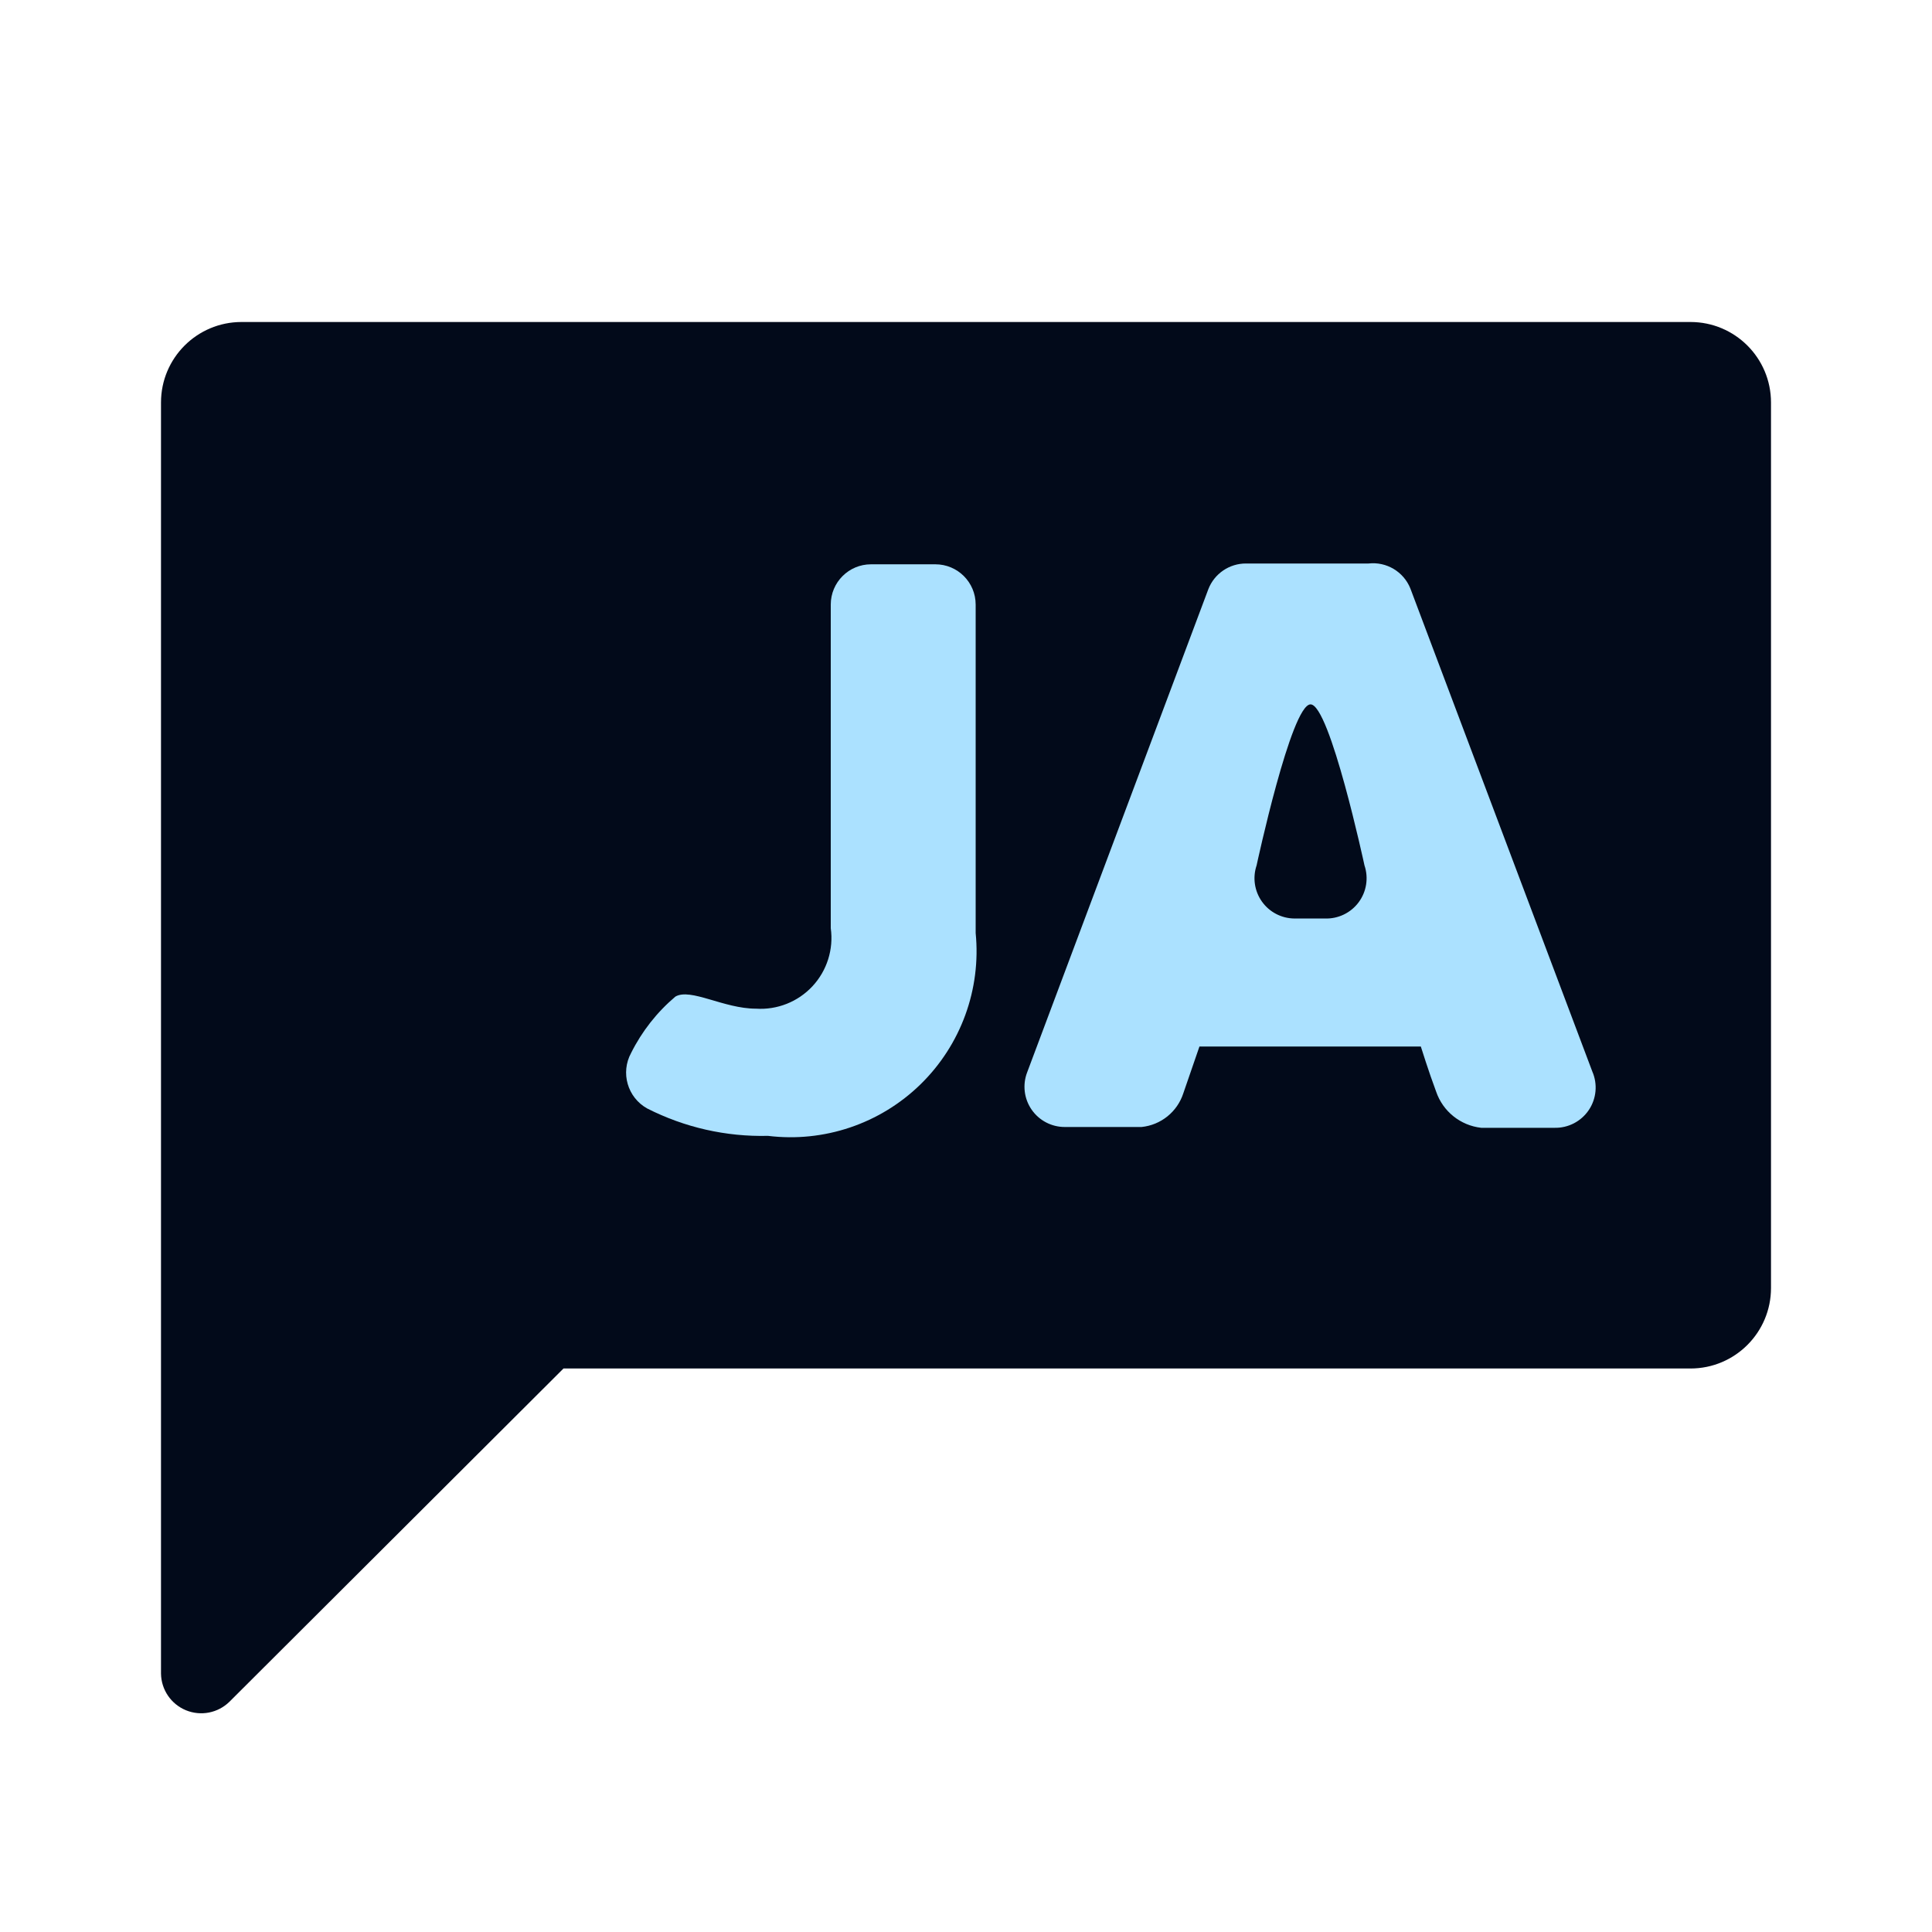
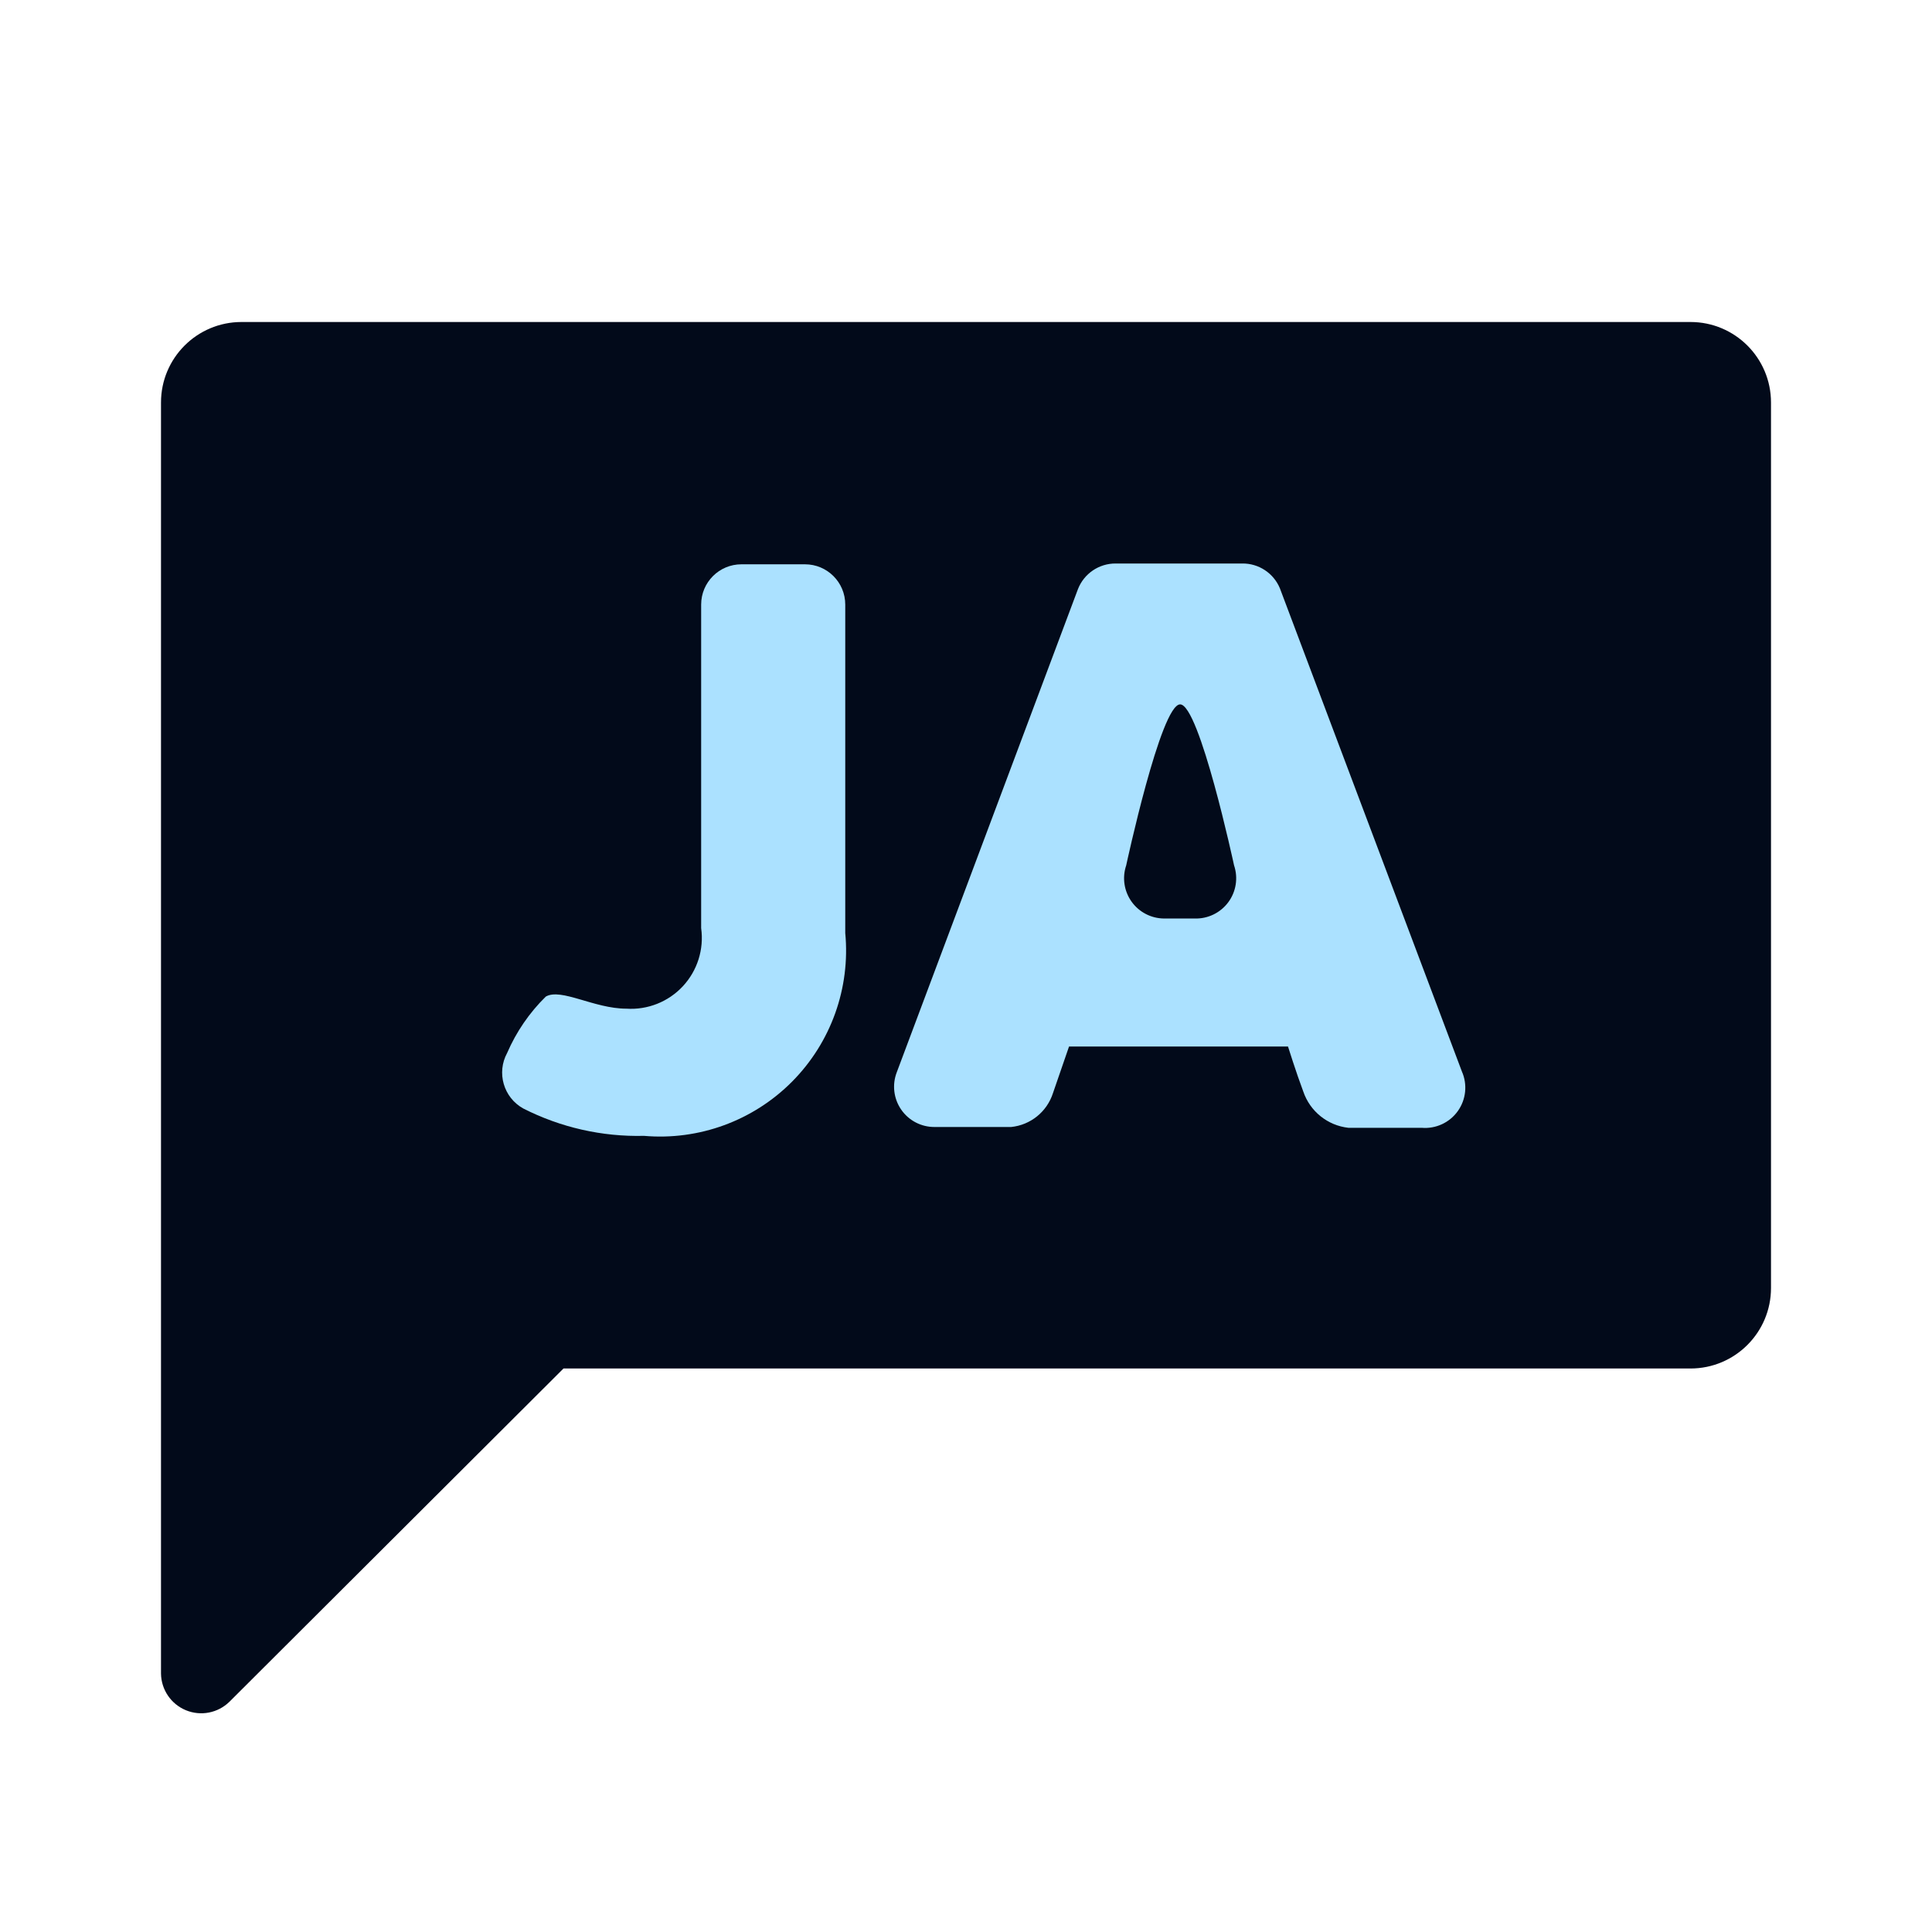
<svg xmlns="http://www.w3.org/2000/svg" viewBox="0 0 24 24">
  <defs>
    <style>
            .b {
            fill: #020a1a;
            }

            .c {
            fill: #abe1ff;
            }
        </style>
  </defs>
  <path class="b" d="M21,4H3A1,1,0,0,0,2,5V20.79a.5.5,0,0,0,.85.35L7,17H21a1,1,0,0,0,1-1V5A1,1,0,0,0,21,4Z" />
-   <path class="c" d="M8.39,12.38c.19-.11.6.15,1,.15a.88.88,0,0,0,.93-1V7.51a.5.5,0,0,1,.5-.5h.8a.5.5,0,0,1,.5.5v4.08a2.31,2.31,0,0,1-2.58,2.52,3.14,3.14,0,0,1-1.5-.34.51.51,0,0,1-.2-.69A2.21,2.21,0,0,1,8.39,12.38Z" />
-   <path class="c" d="M19.78,13.31l-2.26-6A.5.5,0,0,0,17,7H15.48a.5.5,0,0,0-.47.32l-2.25,6a.5.5,0,0,0,.47.68h.95a.61.61,0,0,0,.52-.42l.2-.58h2.75s.1.32.19.56a.67.67,0,0,0,.56.45h.91A.5.5,0,0,0,19.78,13.31Zm-3.32-1.9h-.38a.5.5,0,0,1-.47-.66s.43-2,.67-2,.67,2,.67,2A.5.5,0,0,1,16.46,11.41Z" />
+   <path class="c" d="M6.78,12.38c.19-.11.6.15,1,.15a.88.88,0,0,0,.93-1V7.51a.5.5,0,0,1,.5-.5H10a.5.5,0,0,1,.5.5v4.08A2.31,2.31,0,0,1,8,14.11a3.14,3.14,0,0,1-1.5-.34.51.51,0,0,1-.2-.69A2.21,2.21,0,0,1,6.78,12.38Z" />
+   <path class="c" d="M18.16,13.31l-2.26-6A.5.5,0,0,0,15.43,7H13.86a.5.5,0,0,0-.47.32l-2.25,6a.5.5,0,0,0,.47.68h.95a.61.61,0,0,0,.52-.42l.2-.58H16s.1.32.19.56a.67.67,0,0,0,.56.45h.91A.5.5,0,0,0,18.16,13.31Zm-3.32-1.9h-.38a.5.5,0,0,1-.47-.66s.43-2,.67-2,.67,2,.67,2A.5.5,0,0,1,14.84,11.41Z" />
</svg>
